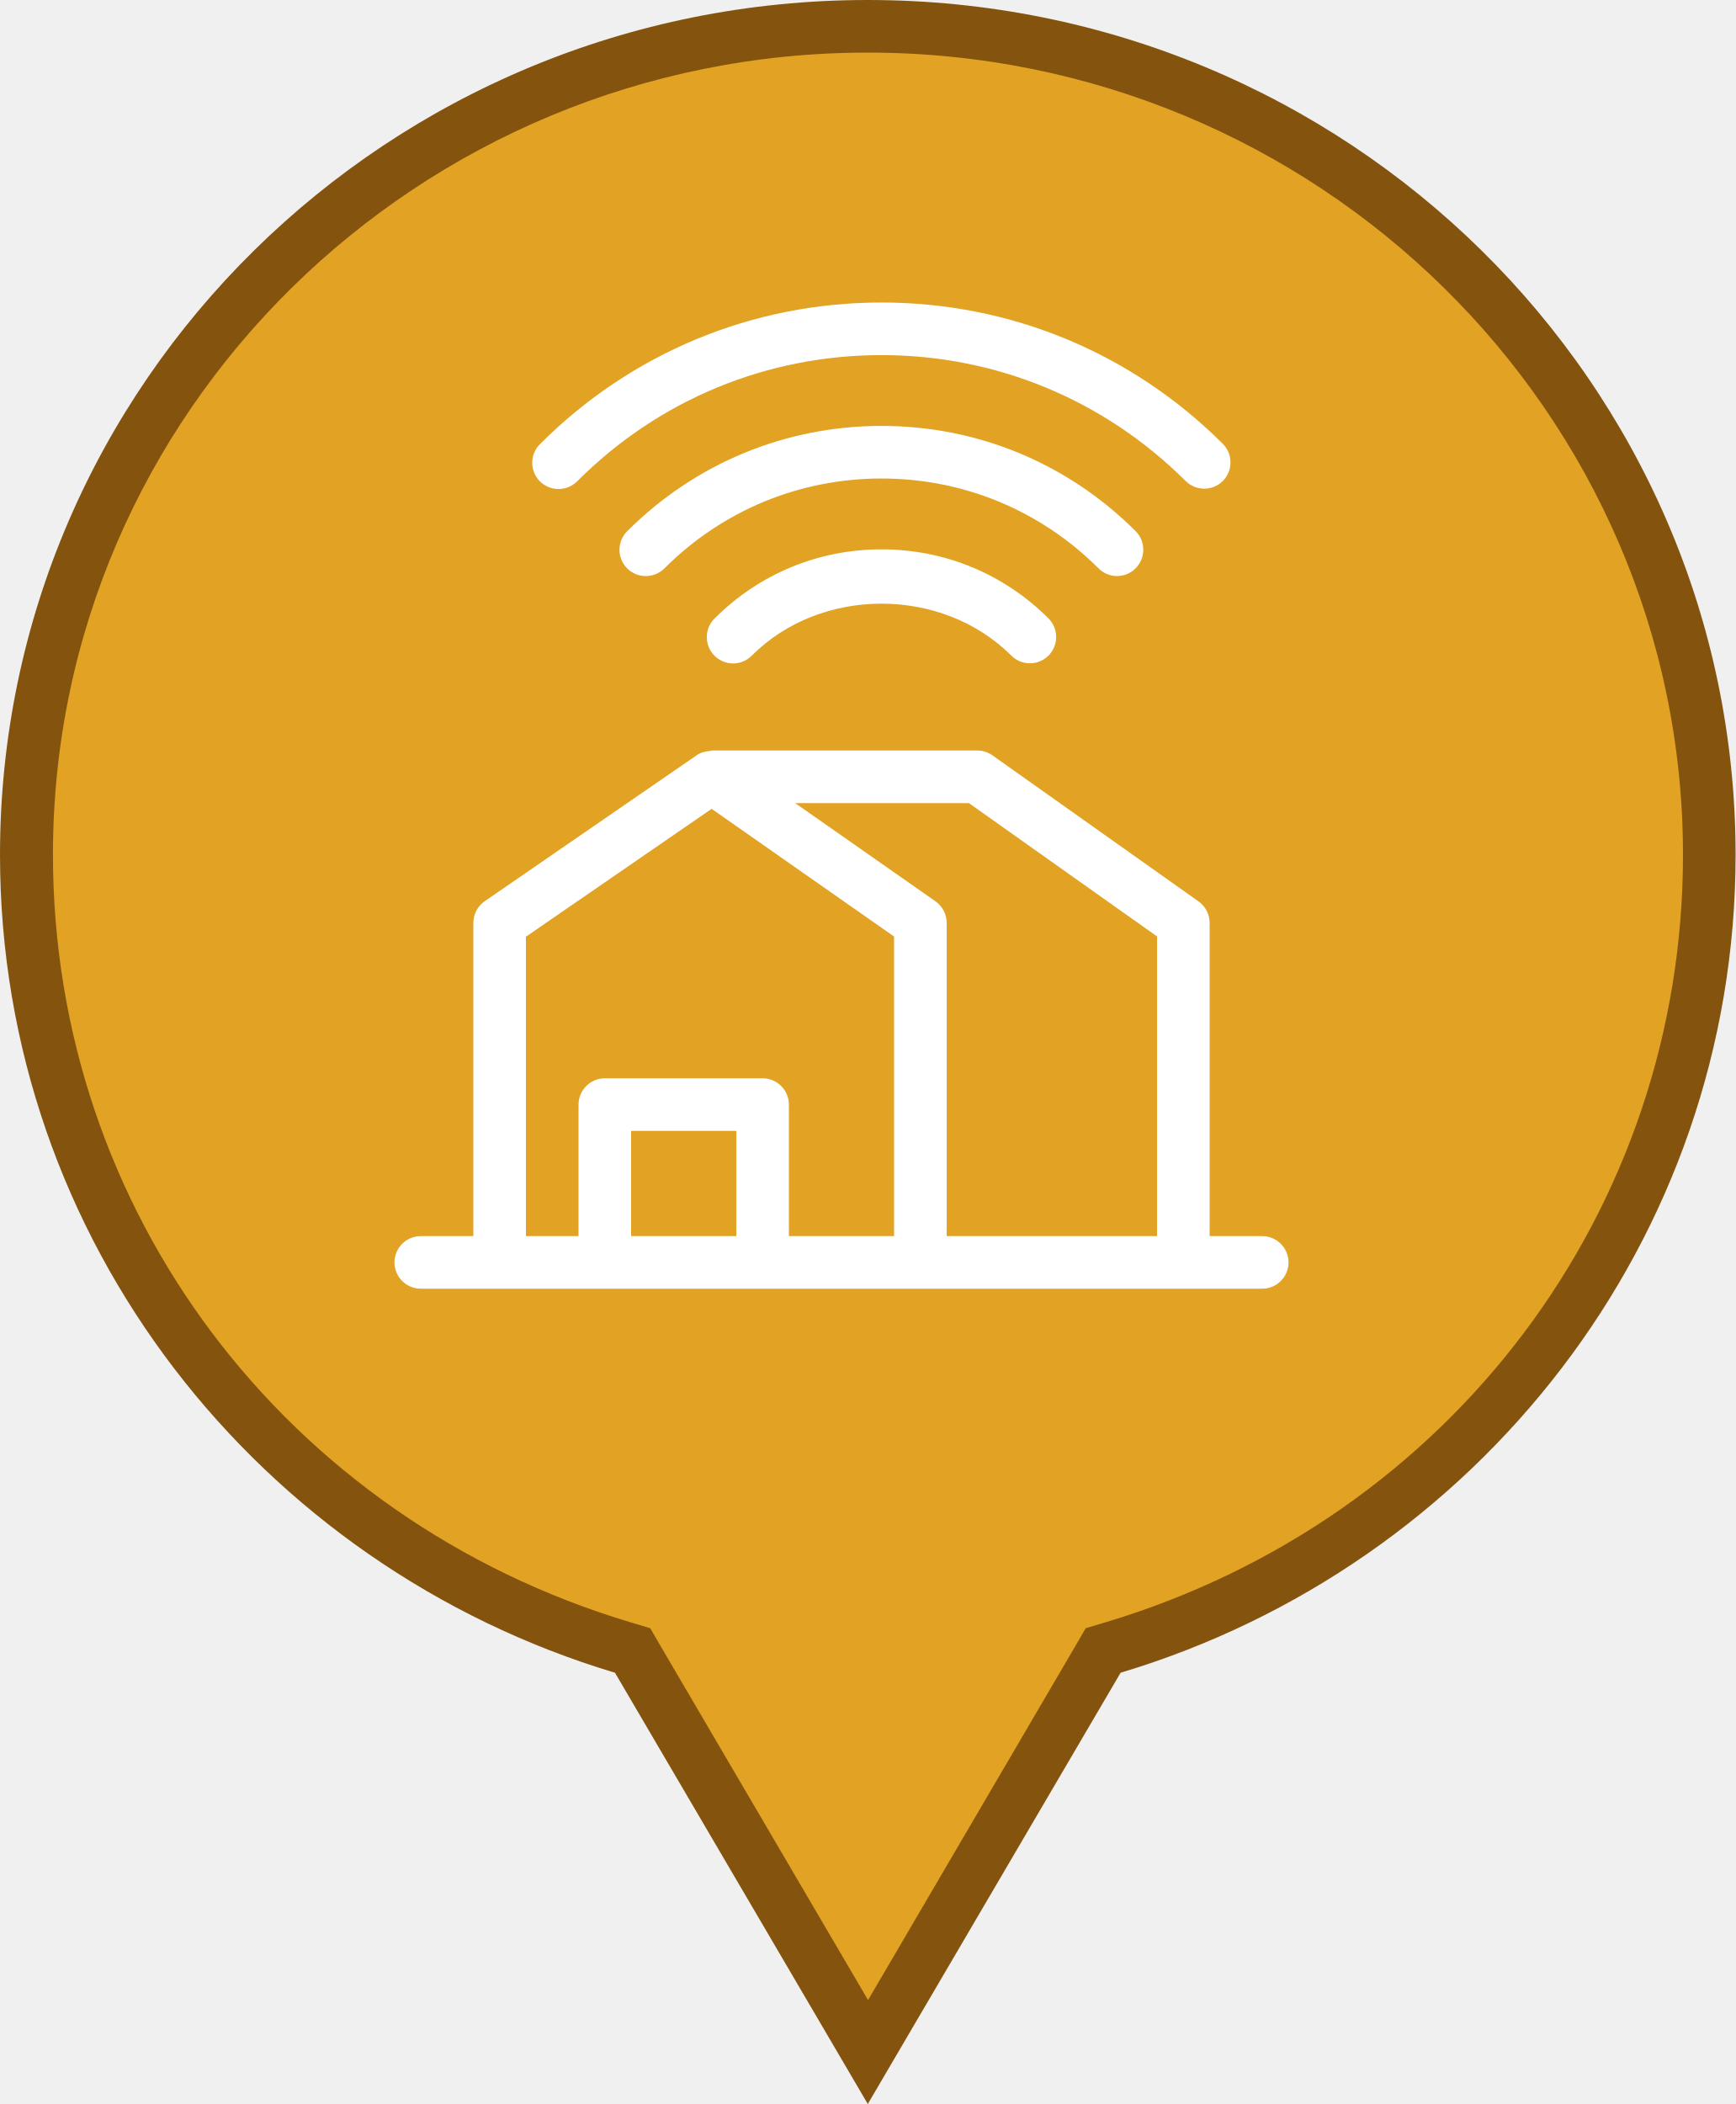
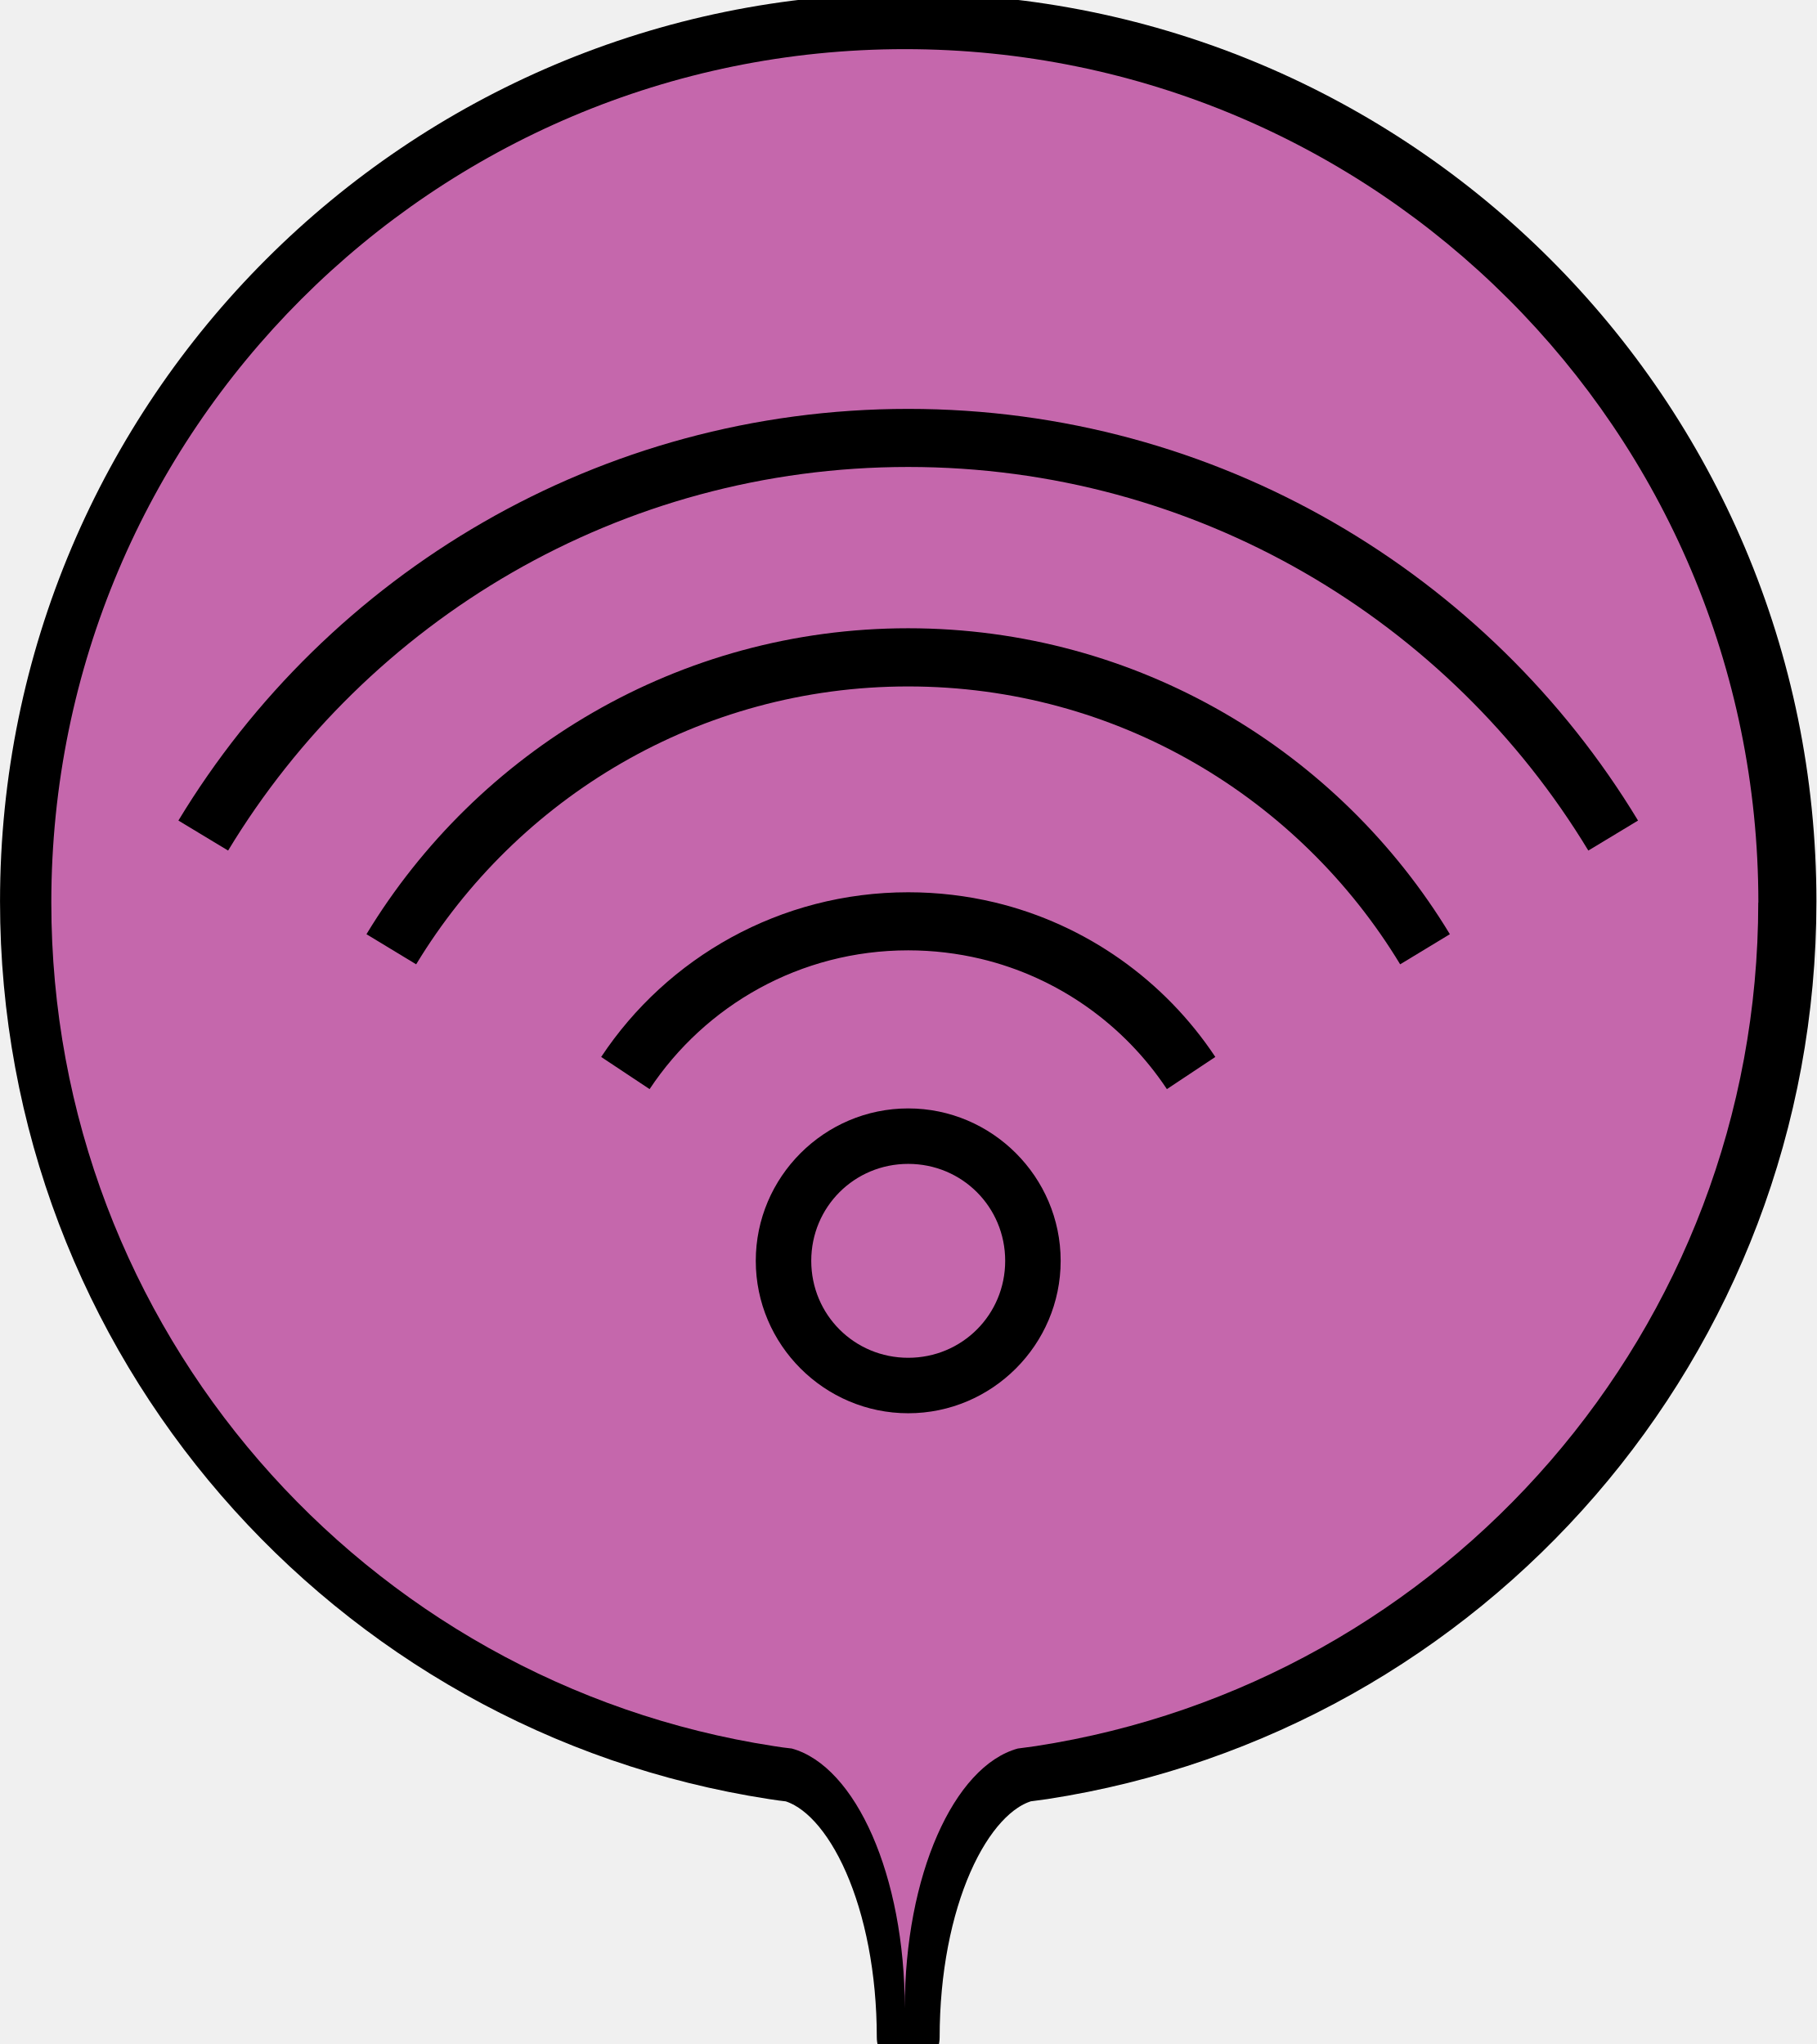
- <svg xmlns="http://www.w3.org/2000/svg" version="1.1" id="maquette_techonmap_oct_2014.fw-Sprite" x="0px" y="0px" width="33px" height="40px" viewBox="0 0 33 40" enable-background="new 0 0 33 40" xml:space="preserve">
-   <g>
-     <g>
-       <path fill="#E2A223" d="M12.025,31.379l-0.188-0.057C5.057,29.289,0.5,23.232,0.5,16.252c0-8.686,7.178-15.751,16-15.751    c8.822,0,16,7.065,16,15.751c0,6.98-4.557,13.037-11.337,15.07l-0.188,0.057L16.5,39.012L12.025,31.379z" />
-       <path fill="#84540F" d="M16.5,1C25.047,1,32,7.842,32,16.252c0,6.758-4.413,12.621-10.98,14.59l-0.377,0.113l-0.197,0.34    l-3.941,6.729l-3.944-6.729l-0.197-0.34l-0.377-0.113c-6.567-1.969-10.98-7.832-10.98-14.59C1,7.842,7.953,1,16.5,1 M16.5,0    C7.387,0,0,7.275,0,16.252c0,7.326,4.926,13.521,11.693,15.549L16.5,40l4.807-8.199C28.075,29.771,33,23.578,33,16.252    C33,7.275,25.613,0,16.5,0L16.5,0z" />
-     </g>
-   </g>
-   <g>
-     <path fill="#FFFFFF" d="M13.585,11.76c-0.195,0.195-0.195,0.512,0.001,0.707c0.098,0.097,0.225,0.146,0.353,0.146   s0.256-0.049,0.354-0.147c1.315-1.319,3.617-1.319,4.936-0.002c0.194,0.195,0.512,0.195,0.707,0c0.194-0.195,0.194-0.512,0-0.707   c-0.848-0.847-1.975-1.313-3.173-1.313C15.561,10.443,14.433,10.911,13.585,11.76z" />
-     <path fill="#FFFFFF" d="M21.592,10.805c0.195-0.196,0.195-0.512,0-0.708c-1.292-1.29-3.007-2-4.831-2   c-1.826,0-3.543,0.711-4.836,2.002c-0.195,0.195-0.195,0.512,0,0.707c0.098,0.098,0.226,0.146,0.354,0.146   c0.128,0,0.256-0.049,0.354-0.146c1.104-1.103,2.57-1.709,4.129-1.709c1.556,0,3.021,0.606,4.125,1.708   C21.08,11,21.396,11,21.592,10.805z" />
-     <path fill="#FFFFFF" d="M10.62,9.297c0.128,0,0.256-0.049,0.354-0.146c1.545-1.548,3.601-2.4,5.788-2.4   c2.177,0,4.232,0.85,5.782,2.394c0.194,0.194,0.513,0.194,0.707-0.001c0.194-0.196,0.194-0.512-0.002-0.708   c-1.737-1.731-4.042-2.685-6.487-2.685c-2.454,0-4.761,0.957-6.496,2.693c-0.195,0.196-0.195,0.512,0,0.708   C10.364,9.248,10.492,9.297,10.62,9.297z" />
-     <path fill="#FFFFFF" d="M24,23.5h-1v-5.955c0-0.162-0.079-0.314-0.211-0.408L18.87,14.36c-0.085-0.06-0.187-0.092-0.289-0.092   h-5.048c-0.011,0-0.019,0.009-0.029,0.009c-0.088,0.005-0.176,0.025-0.254,0.079l-4.033,2.777C9.081,17.227,9,17.38,9,17.545V23.5   H8c-0.276,0-0.5,0.225-0.5,0.5s0.224,0.5,0.5,0.5h3.5h3H24c0.275,0,0.5-0.225,0.5-0.5S24.275,23.5,24,23.5z M12,23.5v-2h2v2H12z    M15,23.5V21c0-0.275-0.224-0.5-0.5-0.5h-3c-0.276,0-0.5,0.225-0.5,0.5v2.5h-1v-5.692l3.531-2.431L17,17.805V23.5H15z M18,23.5   v-5.955c0-0.163-0.08-0.316-0.213-0.41l-2.668-1.867h3.303L22,17.803V23.5H18z" />
+ <svg xmlns="http://www.w3.org/2000/svg" version="1.1" id="maquette_techonmap_oct_2014.fw-Sprite" x="0px" y="0px" width="32.743" height="36.852" viewBox="566.5 7.138 32.743 36.852" enable-background="new 566.5 7.138 33 40" xml:space="preserve">
+   <defs id="defs23" />
+   <path style="fill:none;stroke:#000000;stroke-width:1.133;stroke-linecap:round;stroke-linejoin:round;stroke-miterlimit:10" id="path5" d="m 598.677,23.39 c 0,-8.733 -7.078,-15.805 -15.805,-15.805 -8.727,0 -15.805,7.078 -15.805,15.805 0,7.905 5.803,14.456 13.38,15.624 l 0,0 0,0 c 0.113,0.017 0.221,0.034 0.334,0.045 1.184,0.329 2.091,2.357 2.091,4.811 0,-2.459 0.907,-4.483 2.091,-4.811 0.113,-0.017 0.227,-0.028 0.334,-0.045 l 0,0 0,0 c 7.582,-1.167 13.38,-7.718 13.38,-15.624 z" class="st0" />
+   <path style="fill:#c567ac;fill-opacity:1;stroke:none;stroke-width:1.133;stroke-linecap:round;stroke-linejoin:round;stroke-miterlimit:10;stroke-opacity:1" id="path5-9" d="m 598.197,23.41 c 0,-8.501 -6.89,-15.386 -15.386,-15.386 -8.495,0 -15.386,6.89 -15.386,15.386 0,7.696 5.649,14.073 13.024,15.209 l 0,0 0,0 c 0.11,0.017 0.215,0.033 0.325,0.044 1.153,0.32 2.036,2.295 2.036,4.684 0,-2.394 0.883,-4.364 2.036,-4.684 0.11,-0.016 0.221,-0.028 0.325,-0.044 l 0,0 0,0 c 7.381,-1.136 13.024,-7.513 13.024,-15.209 z" class="st0" />
+   <g id="g3433" transform="translate(561.069,5.061034)">
+     <path id="circle6678" d="m 21.803,22.061 c -1.512,0 -2.748,1.236 -2.748,2.748 0,1.512 1.236,2.748 2.748,2.748 1.512,0 2.748,-1.236 2.748,-2.748 0,-1.512 -1.236,-2.748 -2.748,-2.748 z m 0,1 c 0.971,0 1.748,0.777 1.748,1.748 0,0.971 -0.777,1.748 -1.748,1.748 -0.971,0 -1.748,-0.777 -1.748,-1.748 0,-0.971 0.777,-1.748 1.748,-1.748 z" style="color:#000000;font-style:normal;font-variant:normal;font-weight:normal;font-stretch:normal;font-size:medium;line-height:normal;font-family:sans-serif;text-indent:0;text-align:start;text-decoration:none;text-decoration-line:none;text-decoration-style:solid;text-decoration-color:#000000;letter-spacing:normal;word-spacing:normal;text-transform:none;direction:ltr;block-progression:tb;writing-mode:lr-tb;baseline-shift:baseline;text-anchor:start;white-space:normal;clip-rule:nonzero;display:inline;overflow:visible;visibility:visible;opacity:1;isolation:auto;mix-blend-mode:normal;color-interpolation:sRGB;color-interpolation-filters:linearRGB;solid-color:#000000;solid-opacity:1;fill-opacity:1;fill-rule:nonzero;stroke:none;stroke-width:1;stroke-linecap:butt;stroke-linejoin:miter;stroke-miterlimit:4;stroke-dasharray:none;stroke-dashoffset:0;stroke-opacity:1;color-rendering:auto;image-rendering:auto;shape-rendering:auto;text-rendering:auto;enable-background:accumulate" />
+     <path id="path6680" d="m 21.803,18.164 c -2.306,0 -4.346,1.176 -5.535,2.969 l 0.873,0.58 c 1.001,-1.509 2.713,-2.502 4.662,-2.502 0.452,0 0.891,0.054 1.311,0.154 1.392,0.333 2.582,1.188 3.352,2.348 l 0.873,-0.58 c -0.914,-1.377 -2.326,-2.391 -3.98,-2.787 -0.499,-0.119 -1.02,-0.182 -1.555,-0.182 z" style="color:#000000;font-style:normal;font-variant:normal;font-weight:normal;font-stretch:normal;font-size:medium;line-height:normal;font-family:sans-serif;text-indent:0;text-align:start;text-decoration:none;text-decoration-line:none;text-decoration-style:solid;text-decoration-color:#000000;letter-spacing:normal;word-spacing:normal;text-transform:none;direction:ltr;block-progression:tb;writing-mode:lr-tb;baseline-shift:baseline;text-anchor:start;white-space:normal;clip-rule:nonzero;display:inline;overflow:visible;visibility:visible;opacity:1;isolation:auto;mix-blend-mode:normal;color-interpolation:sRGB;color-interpolation-filters:linearRGB;solid-color:#000000;solid-opacity:1;fill:#000000;fill-opacity:1;fill-rule:nonzero;stroke:none;stroke-width:1.048;stroke-linecap:butt;stroke-linejoin:miter;stroke-miterlimit:10;stroke-dasharray:none;stroke-dashoffset:0;stroke-opacity:1;color-rendering:auto;image-rendering:auto;shape-rendering:auto;text-rendering:auto;enable-background:accumulate" />
+     <path id="path6682" d="m 21.803,13.404 c -4.138,0 -7.766,2.215 -9.766,5.516 l 0.896,0.543 c 1.816,-2.998 5.105,-5.01 8.869,-5.01 3.765,0 7.053,2.012 8.869,5.01 l 0.896,-0.543 c -1.999,-3.301 -5.628,-5.516 -9.766,-5.516 z" style="color:#000000;font-style:normal;font-variant:normal;font-weight:normal;font-stretch:normal;font-size:medium;line-height:normal;font-family:sans-serif;text-indent:0;text-align:start;text-decoration:none;text-decoration-line:none;text-decoration-style:solid;text-decoration-color:#000000;letter-spacing:normal;word-spacing:normal;text-transform:none;direction:ltr;block-progression:tb;writing-mode:lr-tb;baseline-shift:baseline;text-anchor:start;white-space:normal;clip-rule:nonzero;display:inline;overflow:visible;visibility:visible;opacity:1;isolation:auto;mix-blend-mode:normal;color-interpolation:sRGB;color-interpolation-filters:linearRGB;solid-color:#000000;solid-opacity:1;fill:#000000;fill-opacity:1;fill-rule:nonzero;stroke:none;stroke-width:1.048;stroke-linecap:butt;stroke-linejoin:miter;stroke-miterlimit:10;stroke-dasharray:none;stroke-dashoffset:0;stroke-opacity:1;color-rendering:auto;image-rendering:auto;shape-rendering:auto;text-rendering:auto;enable-background:accumulate" />
+     <path style="fill:none;stroke:#000000;stroke-width:1.048;stroke-miterlimit:10" id="path6684" d="M 21.803,19.191" class="st0" />
+     <path style="fill:none;stroke:#000000;stroke-width:1.048;stroke-miterlimit:10" id="path6686" d="M 21.803,15.863" class="st0" />
+     <path id="path6688" d="m 21.803,9.449 c -5.573,0 -10.465,2.973 -13.156,7.422 l 0.896,0.541 c 2.507,-4.145 7.059,-6.916 12.26,-6.916 5.201,0 9.752,2.771 12.26,6.916 l 0.896,-0.541 C 32.268,12.422 27.376,9.449 21.803,9.449 Z" style="color:#000000;font-style:normal;font-variant:normal;font-weight:normal;font-stretch:normal;font-size:medium;line-height:normal;font-family:sans-serif;text-indent:0;text-align:start;text-decoration:none;text-decoration-line:none;text-decoration-style:solid;text-decoration-color:#000000;letter-spacing:normal;word-spacing:normal;text-transform:none;direction:ltr;block-progression:tb;writing-mode:lr-tb;baseline-shift:baseline;text-anchor:start;white-space:normal;clip-rule:nonzero;display:inline;overflow:visible;visibility:visible;opacity:1;isolation:auto;mix-blend-mode:normal;color-interpolation:sRGB;color-interpolation-filters:linearRGB;solid-color:#000000;solid-opacity:1;fill:#000000;fill-opacity:1;fill-rule:nonzero;stroke:none;stroke-width:1.048;stroke-linecap:butt;stroke-linejoin:miter;stroke-miterlimit:10;stroke-dasharray:none;stroke-dashoffset:0;stroke-opacity:1;color-rendering:auto;image-rendering:auto;shape-rendering:auto;text-rendering:auto;enable-background:accumulate" />
  </g>
</svg>
